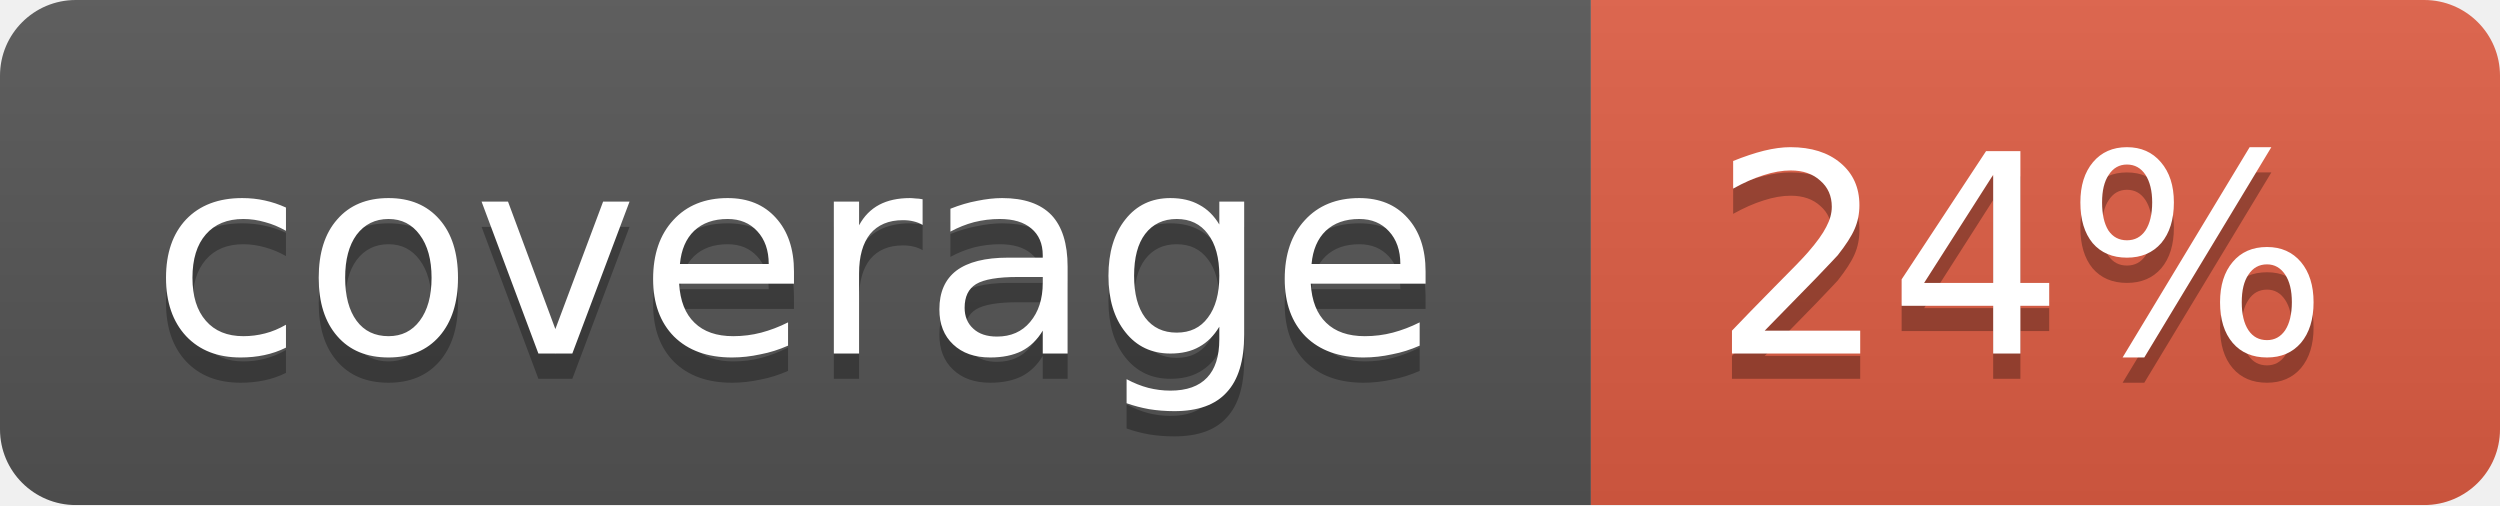
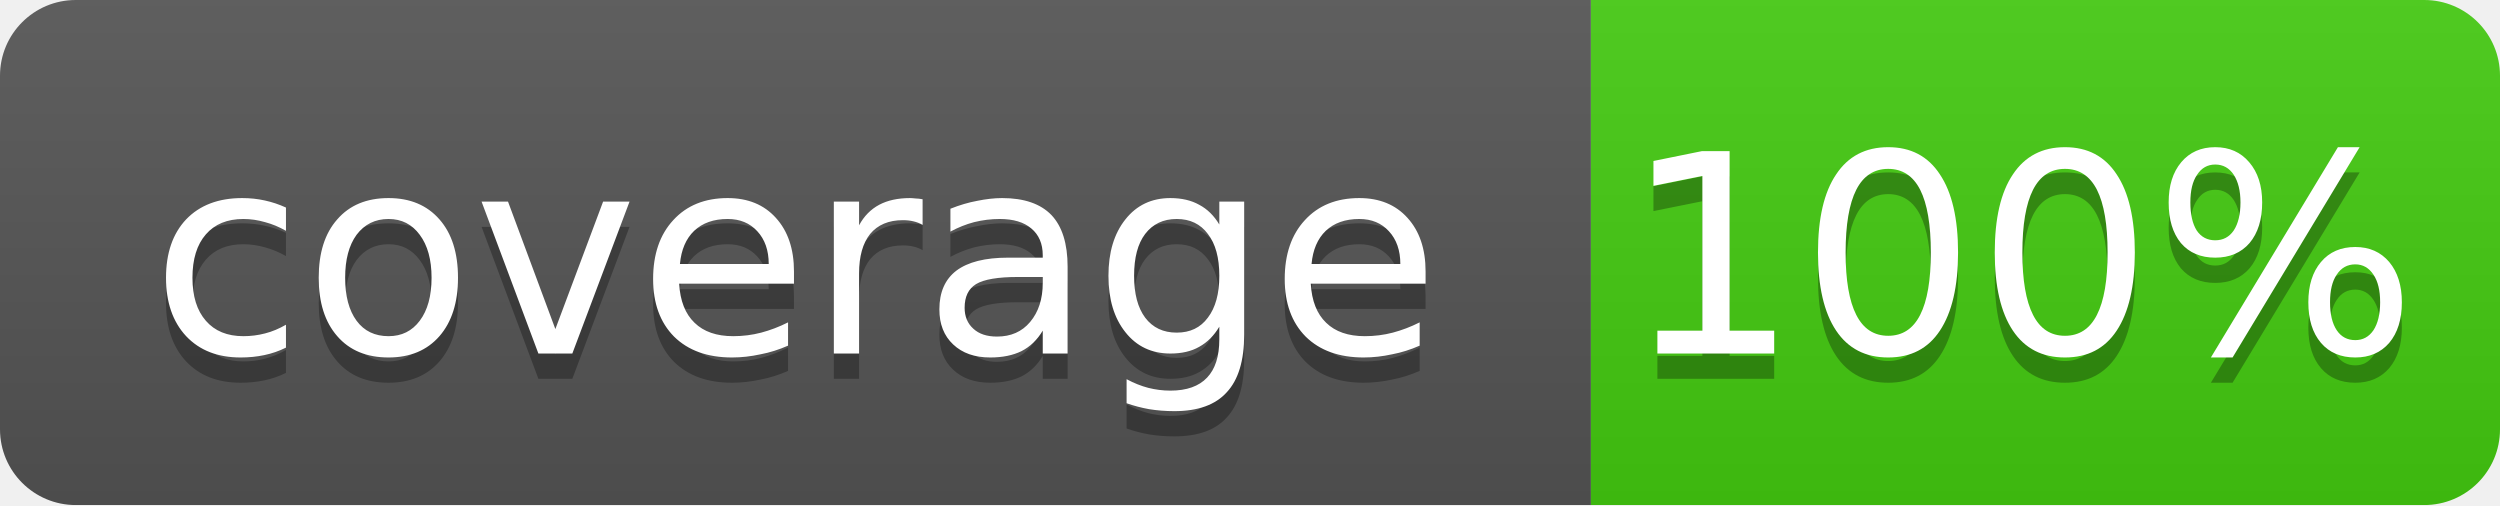
<svg xmlns="http://www.w3.org/2000/svg" width="99" height="20">
  <linearGradient id="b" x2="0" y2="100%">
    <stop offset="0" stop-color="#bbb" stop-opacity=".1" />
    <stop offset="1" stop-opacity=".1" />
  </linearGradient>
  <mask id="a">
    <rect width="99" height="20" rx="3" fill="#fff" />
  </mask>
  <g mask="url(#a)">
    <path fill="#555" d="M0 0h63v20H0z" />
-     <path fill="#e05d44" d="M63 0h36v20H63z" />
+     <path fill="#4c1" d="M63 0h36v20H63z" />
    <path fill="url(#b)" d="M0 0h99v20H0z" />
  </g>
  <g fill="#fff" text-anchor="middle" font-family="DejaVu Sans,Verdana,Geneva,sans-serif" font-size="11">
    <text x="31.5" y="15" fill="#010101" fill-opacity=".3">coverage</text>
    <text x="31.5" y="14">coverage</text>
-     <text x="80" y="15" fill="#010101" fill-opacity=".3">24%</text>
-     <text x="80" y="14">24%</text>
+     <text x="80" y="15" fill="#010101" fill-opacity=".3">100%</text>
+     <text x="80" y="14">100%</text>
  </g>
</svg>
